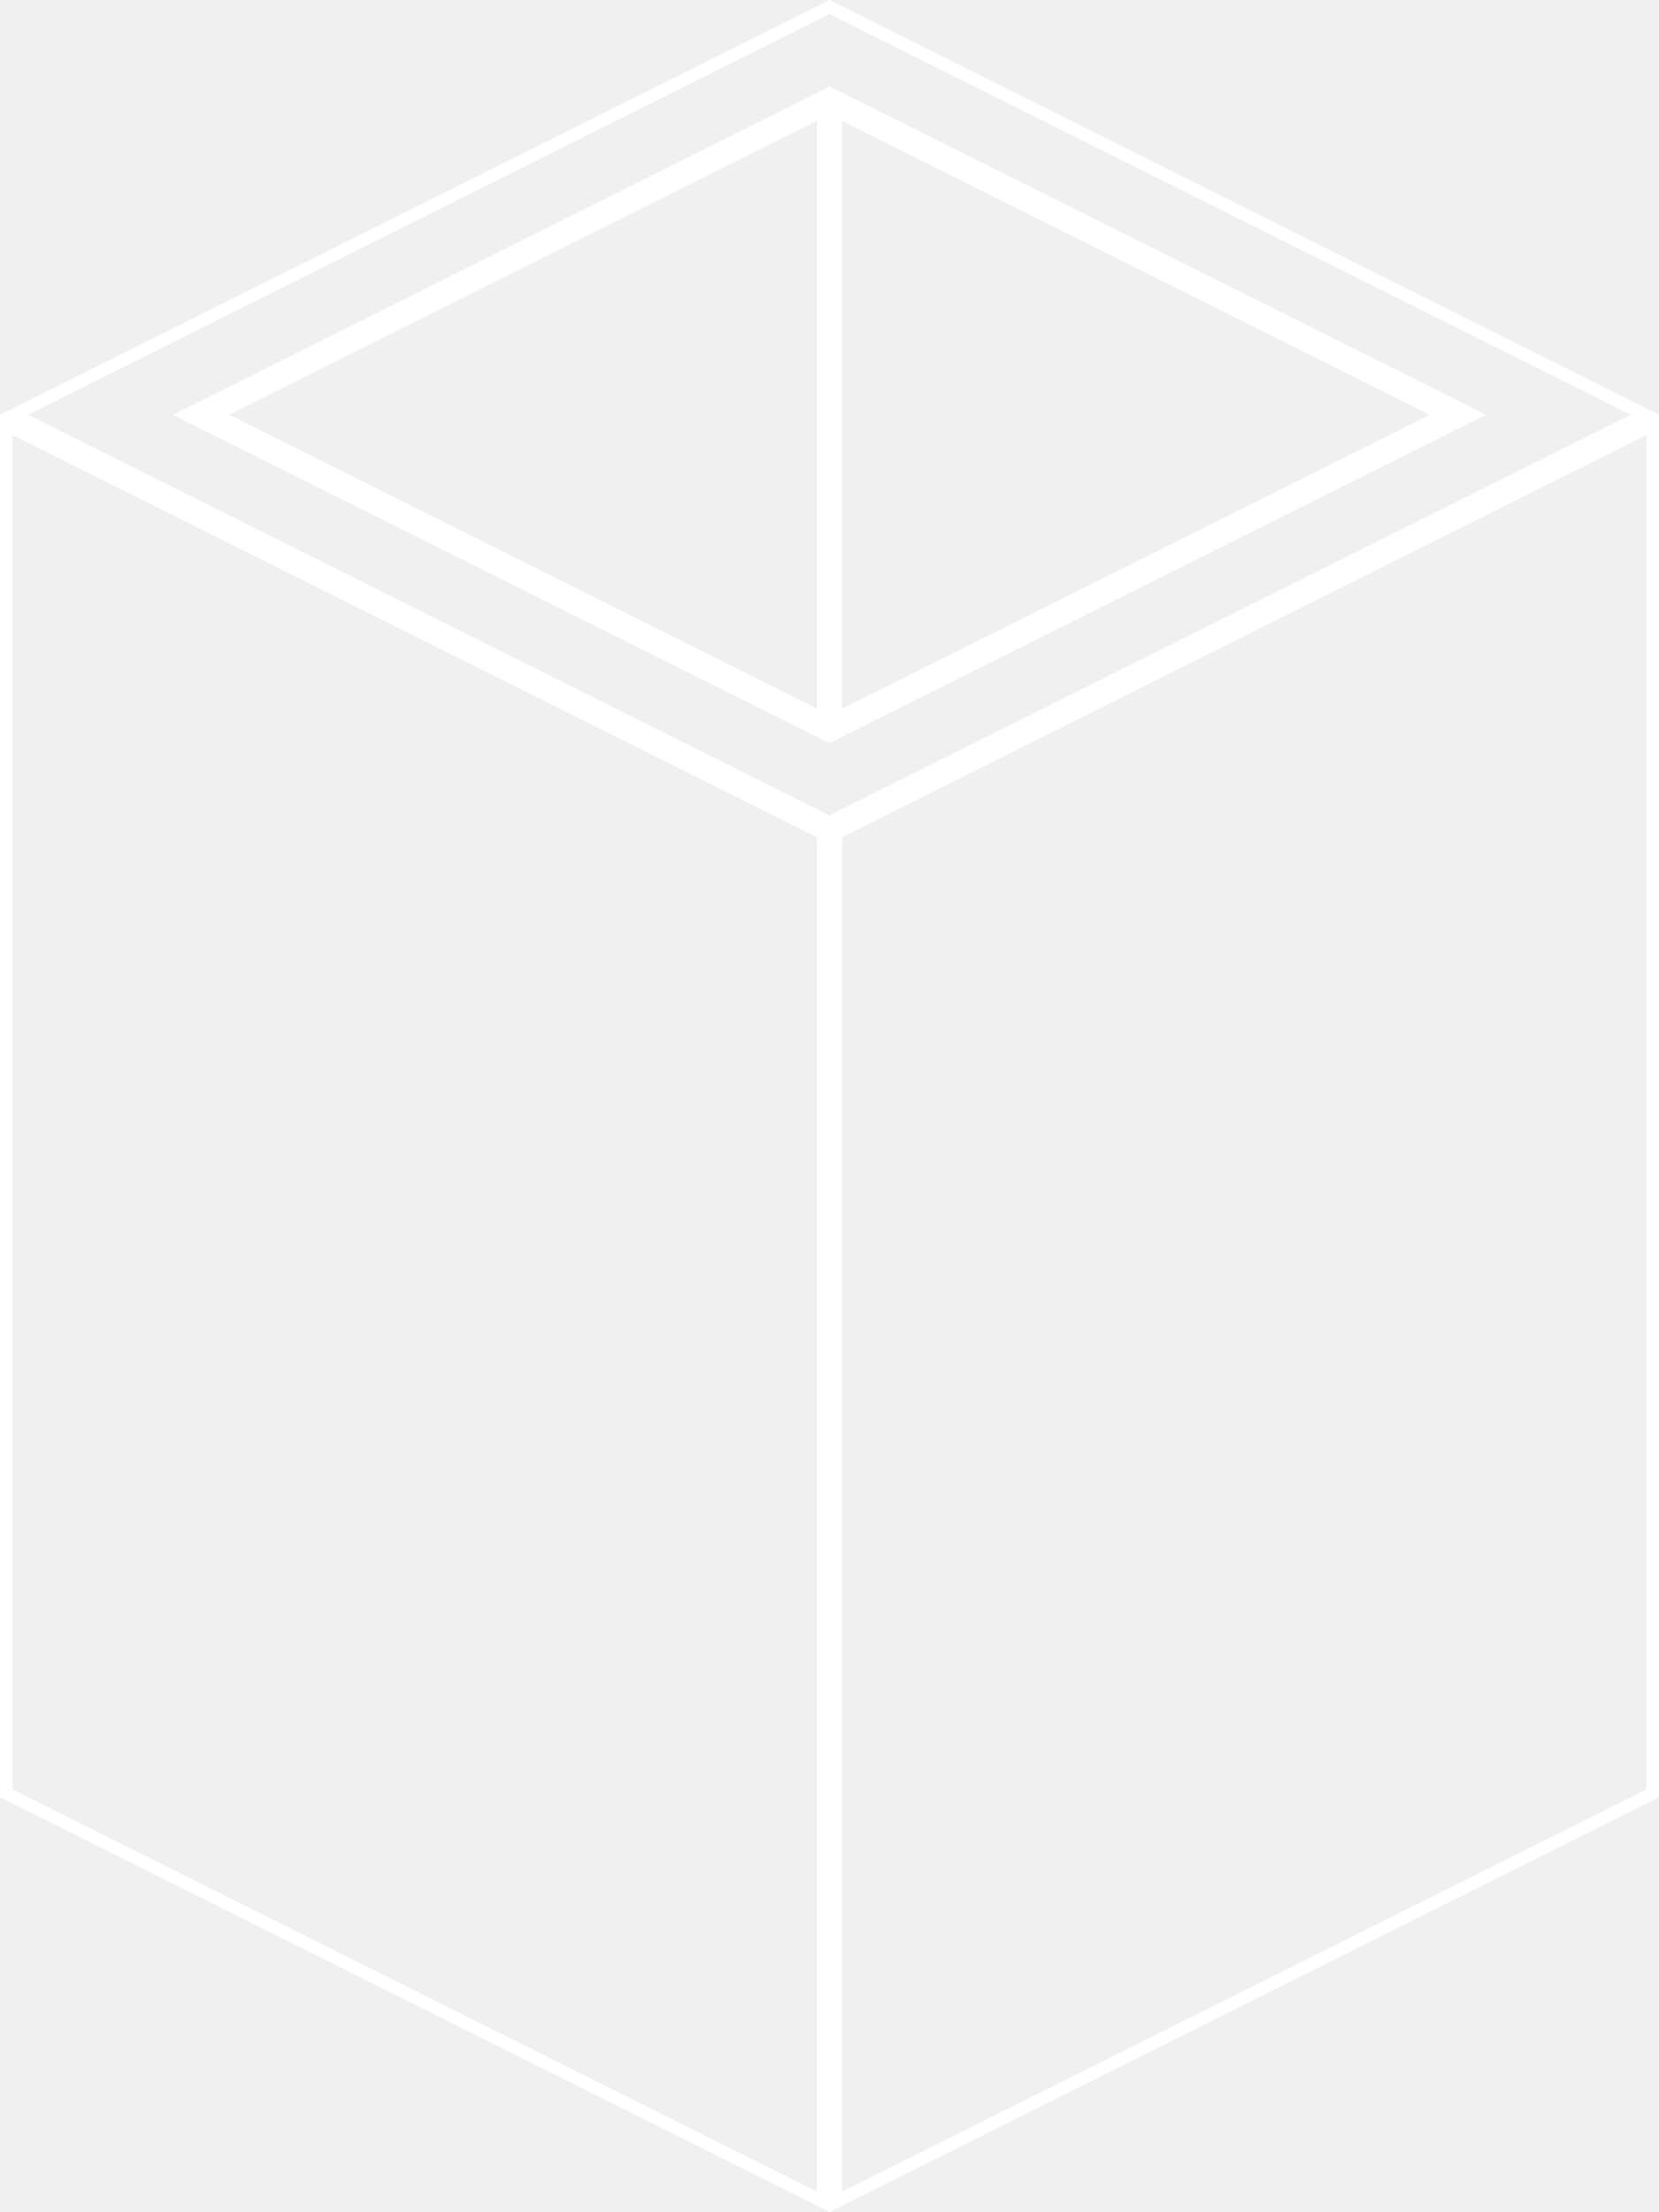
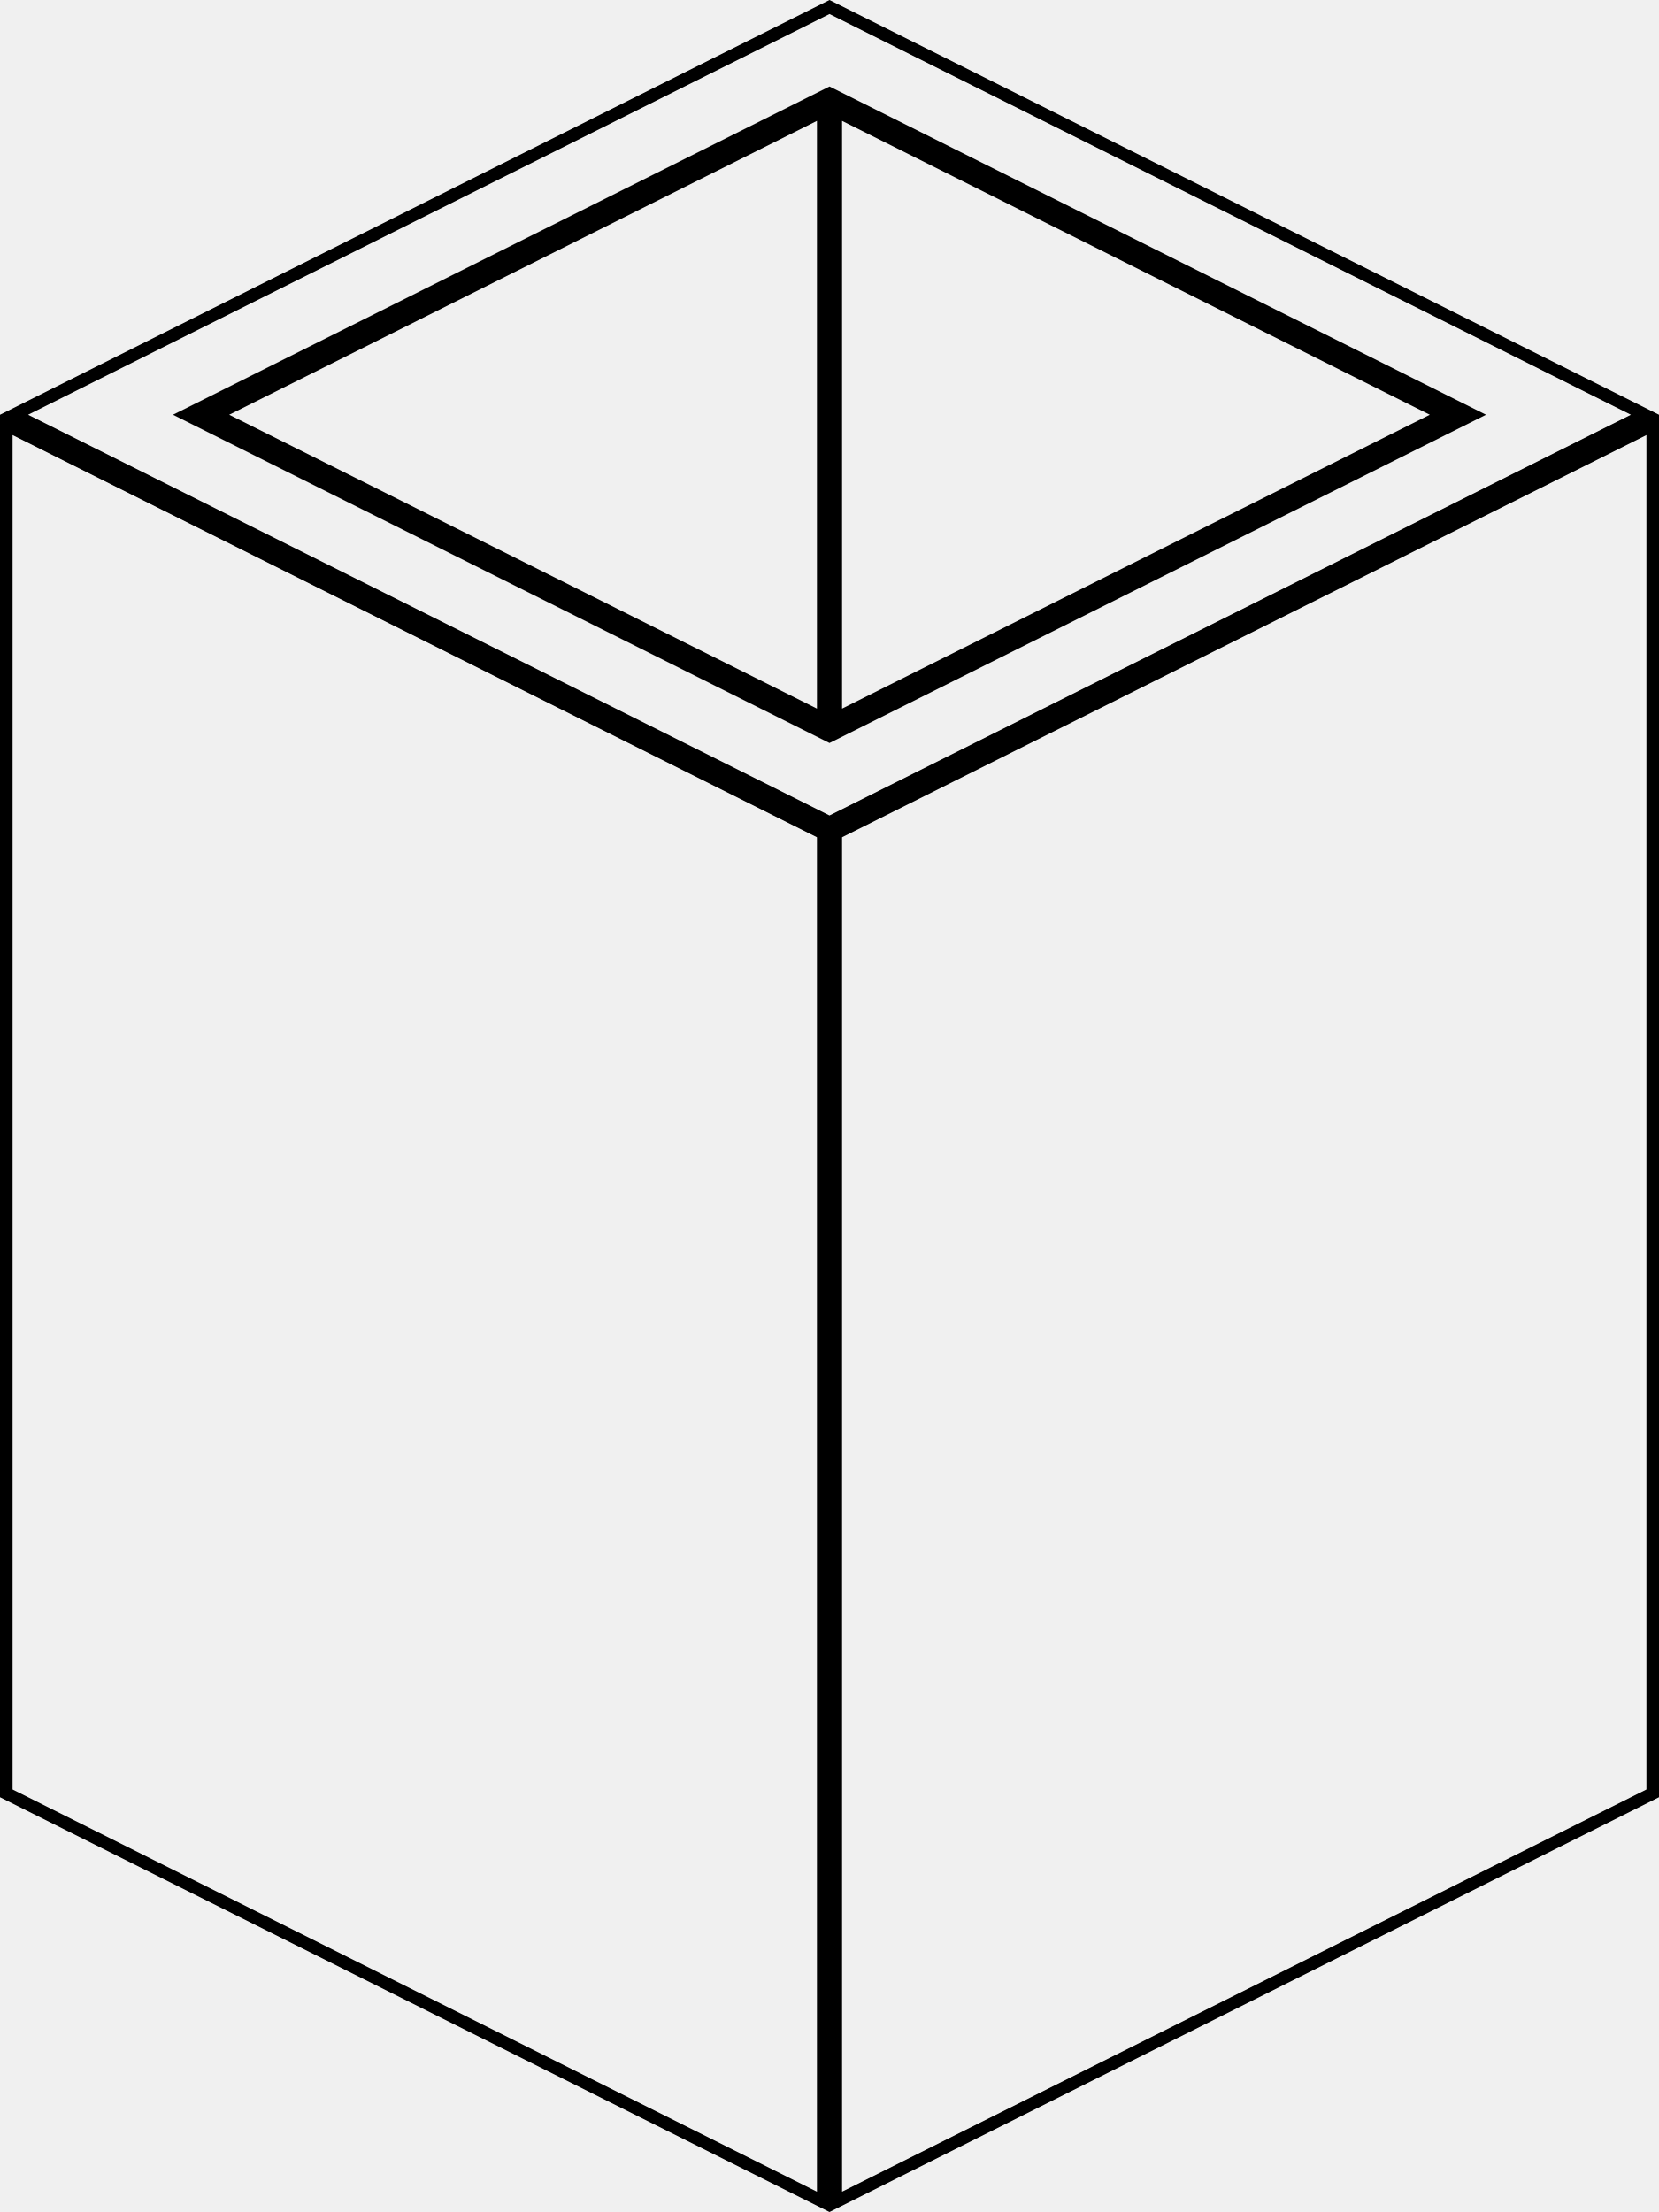
- <svg xmlns="http://www.w3.org/2000/svg" viewBox="0 0 132 176" fill="none">
-   <path d="M132 33V143L66 176L0 143V33L66 0L132 33ZM1 142.382L65 174.382V66.618L1 34.618V142.382ZM67 66.618V174.382L131 142.382V34.618L67 66.618ZM2.236 33L66 64.882L129.764 33L66 1.118L2.236 33ZM118.236 33L66 59.118L13.764 33L66 6.882L118.236 33ZM18.236 33L65 56.382V9.618L18.236 33ZM67 56.382L113.764 33L67 9.618V56.382Z" fill="white" />
+ <svg xmlns="http://www.w3.org/2000/svg" viewBox="0 0 132 176">
+   <path d="M132 33V143L66 176L0 143V33L66 0L132 33ZM1 142.382L65 174.382V66.618L1 34.618V142.382ZM67 66.618V174.382L131 142.382V34.618L67 66.618ZM2.236 33L66 64.882L129.764 33L66 1.118L2.236 33ZM118.236 33L66 59.118L13.764 33L66 6.882L118.236 33ZM18.236 33L65 56.382V9.618L18.236 33ZM67 56.382L113.764 33L67 9.618V56.382Z" />
</svg>
